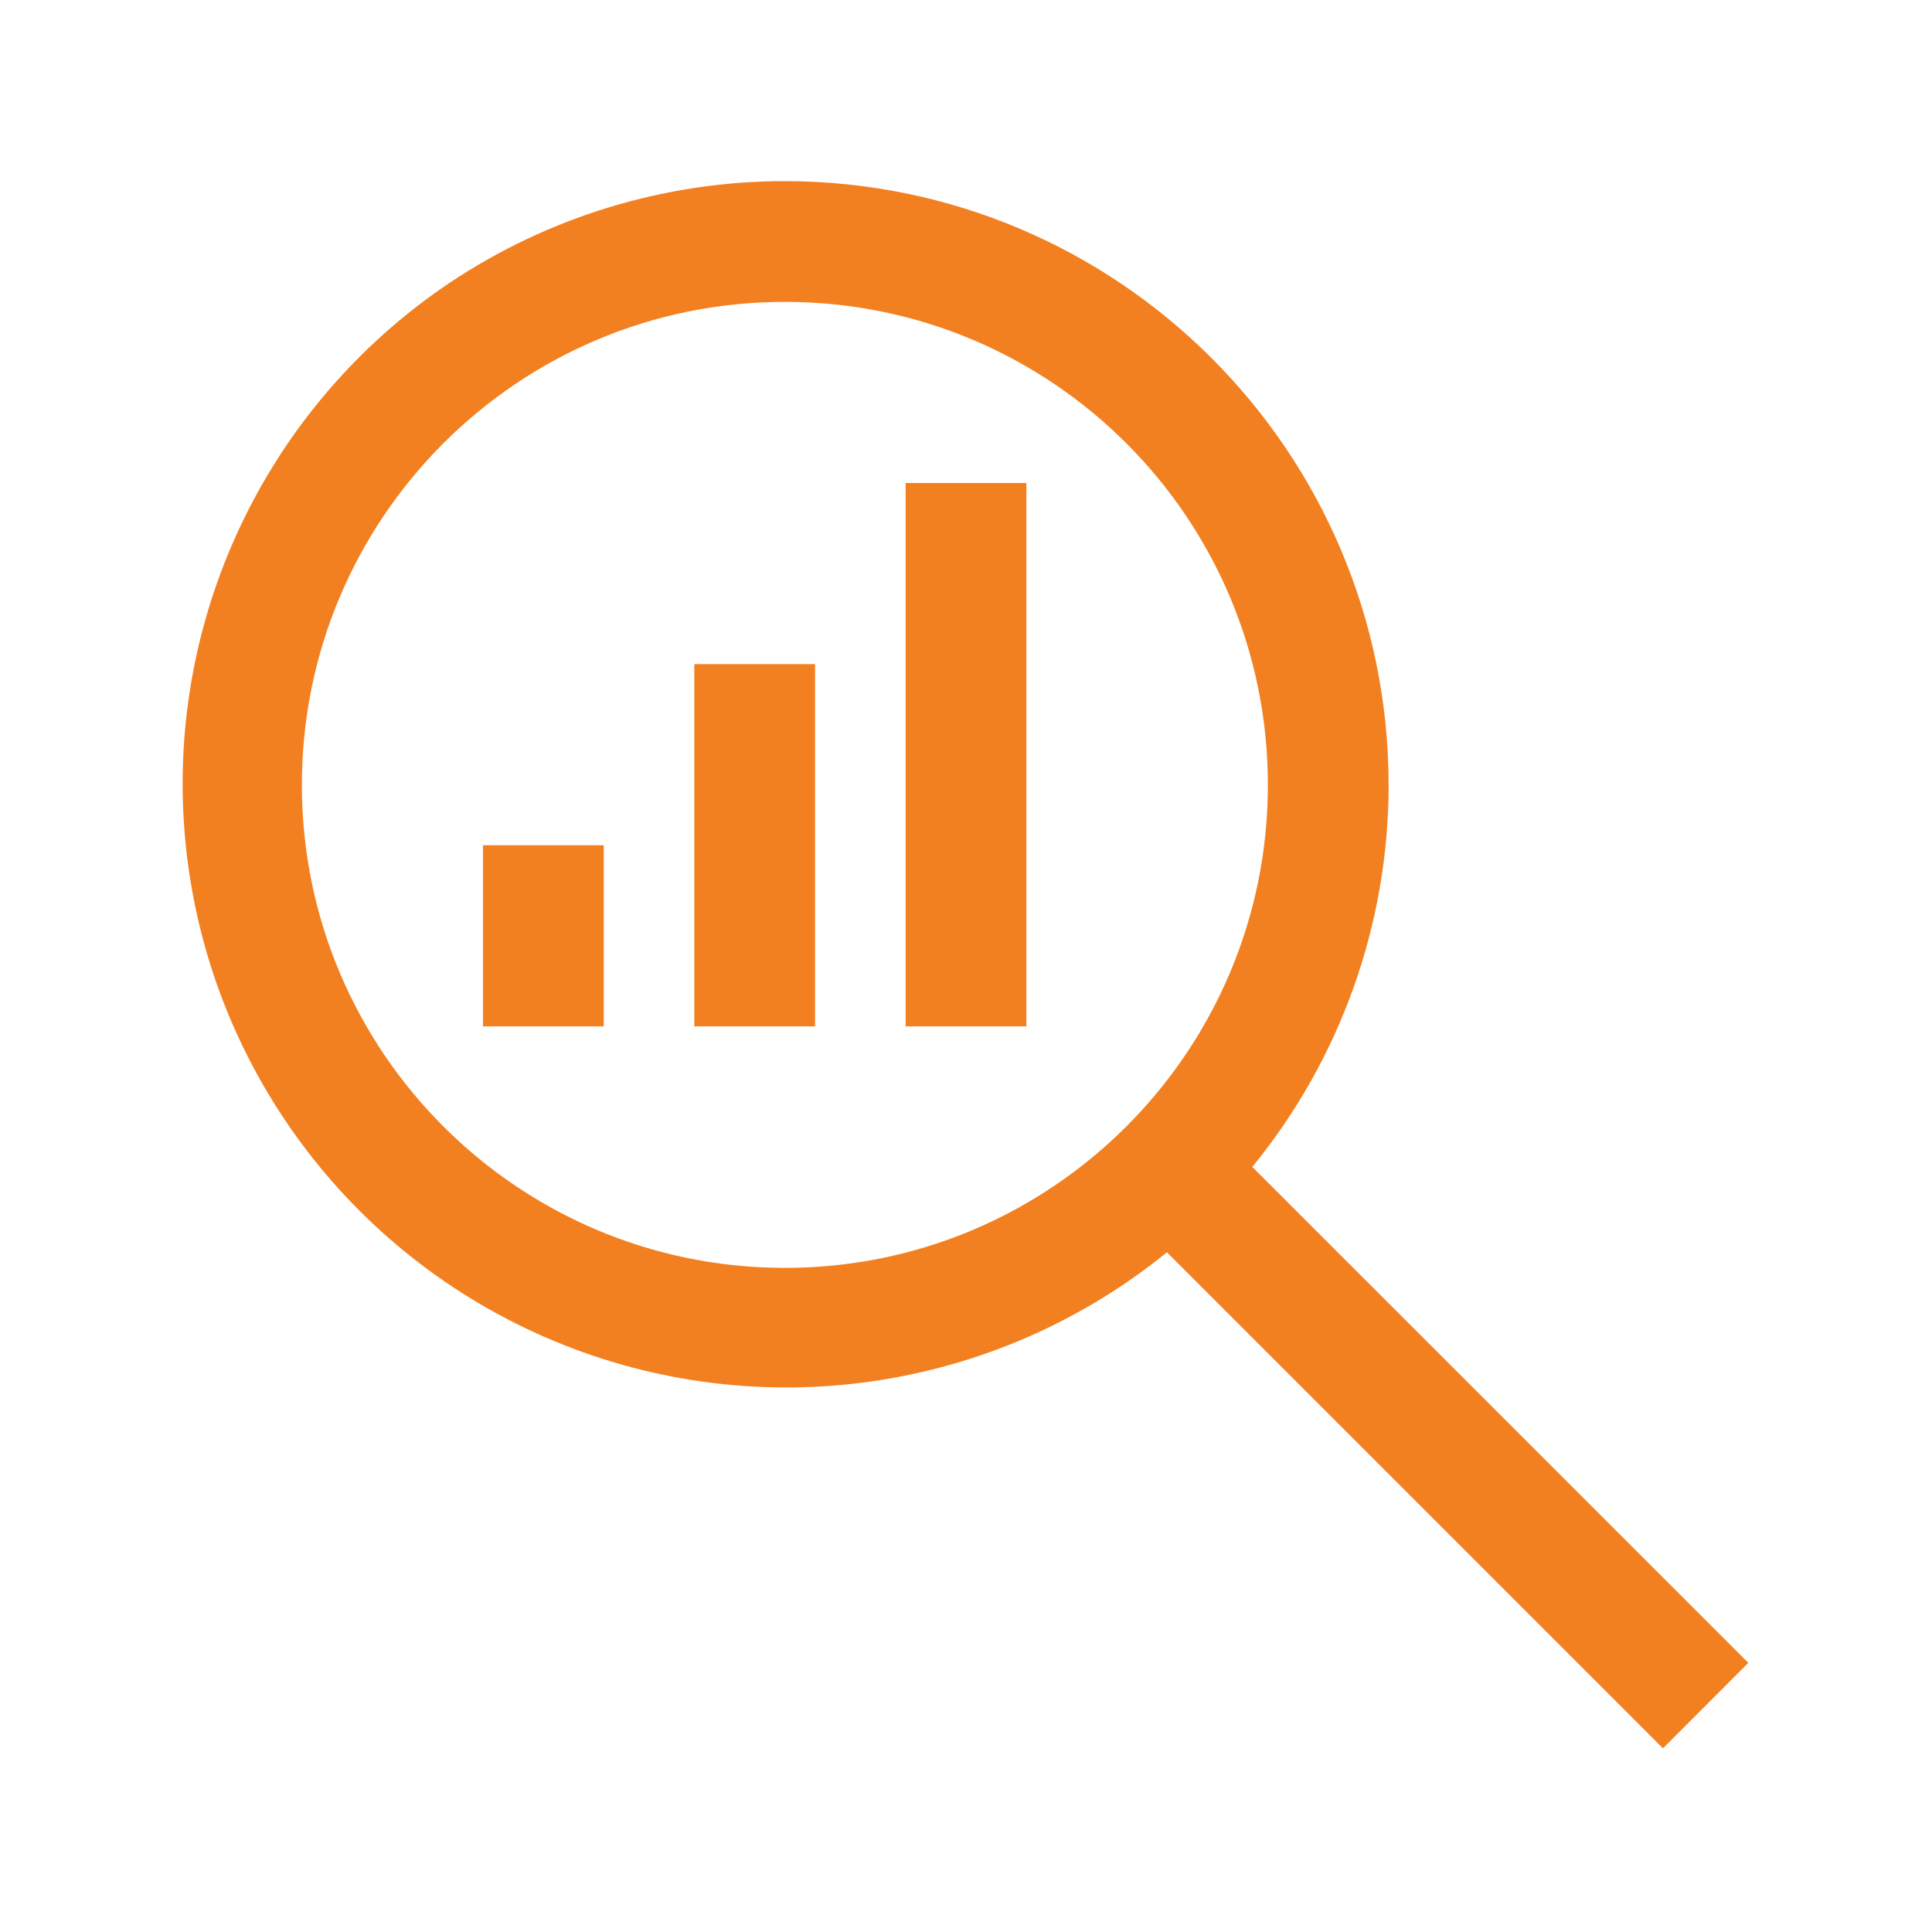
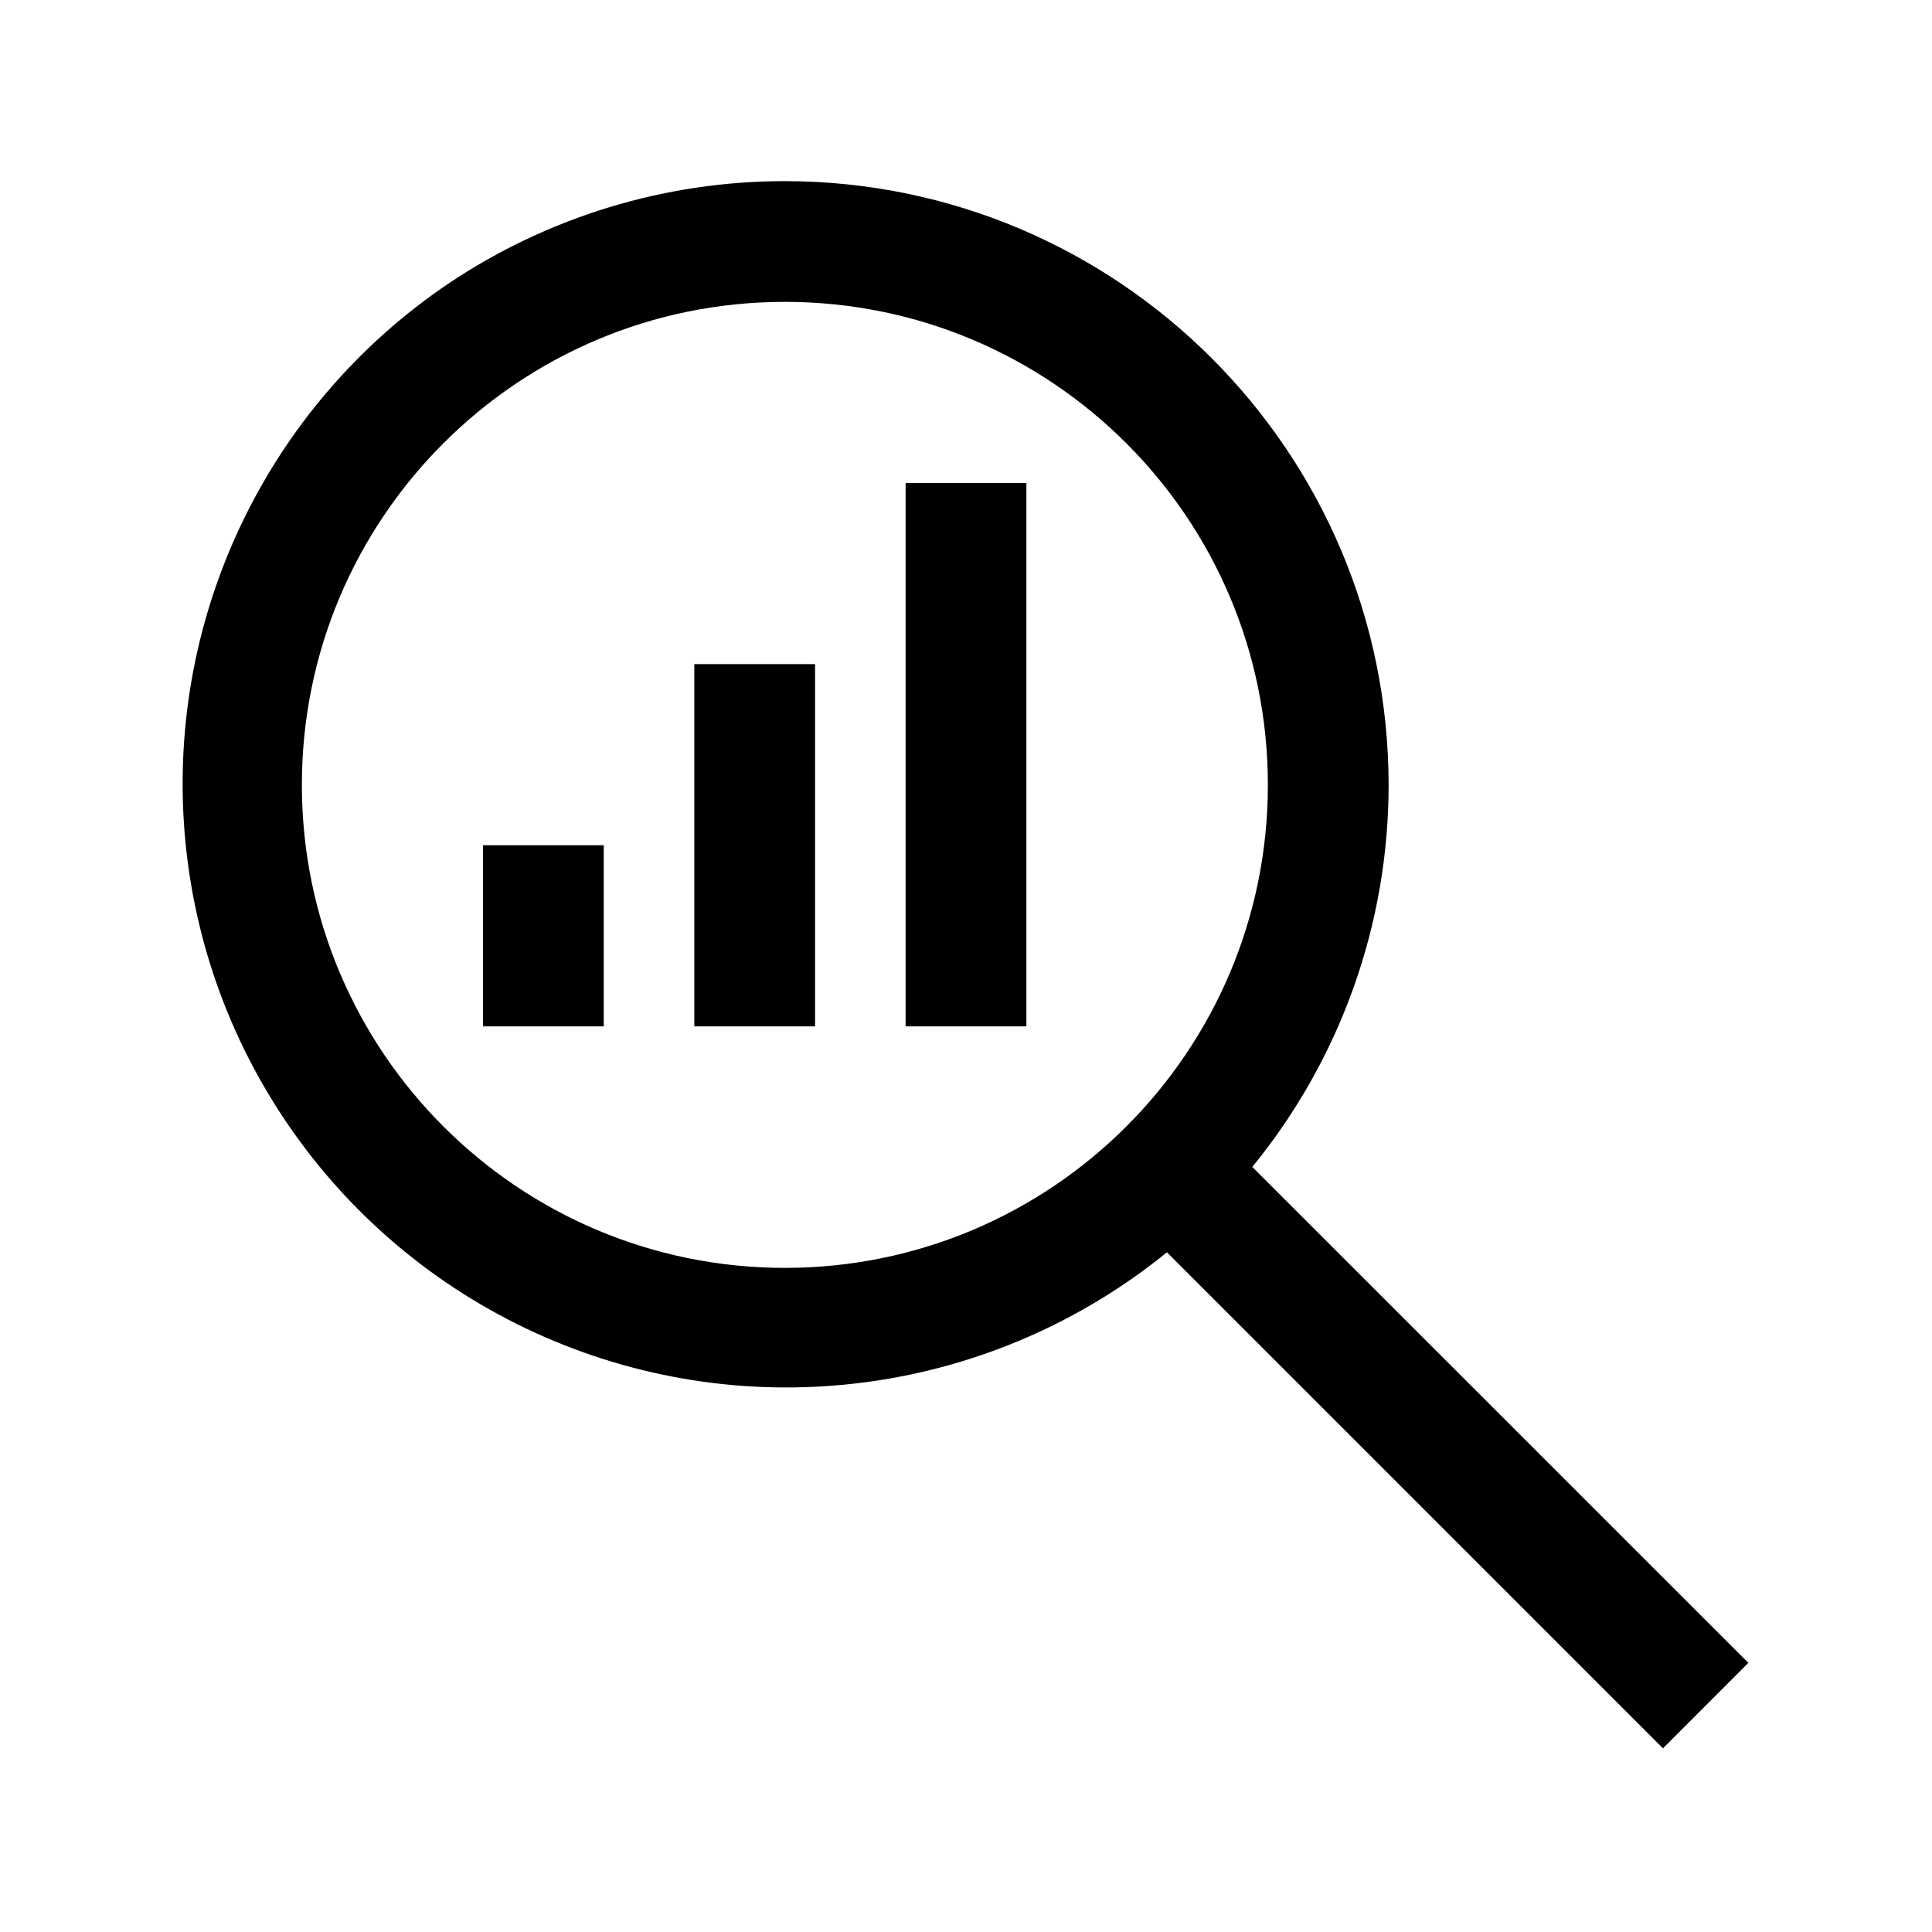
- <svg xmlns="http://www.w3.org/2000/svg" viewBox="0 0 48 48" fill="#f38020">
+ <svg xmlns="http://www.w3.org/2000/svg" viewBox="0 0 48 48" fill="currentColor">
  <g transform="scale(3.000)">
    <path d="M5 8.5V7H4v1.5h1zM6.75 8.5h-1v-3h1v3zM8.5 8.5V4h-1v4.5h1z" />
    <path fill-rule="evenodd" d="M3.722 2.343A5 5 0 016.5 1.5a5.005 5.005 0 015 5 5 5 0 01-1.129 3.164l4.108 4.107-.707.708-4.108-4.108a4.999 4.999 0 11-5.942-8.028zM6.5 2.5a4 4 0 100 8 4 4 0 000-8z" />
  </g>
</svg>
